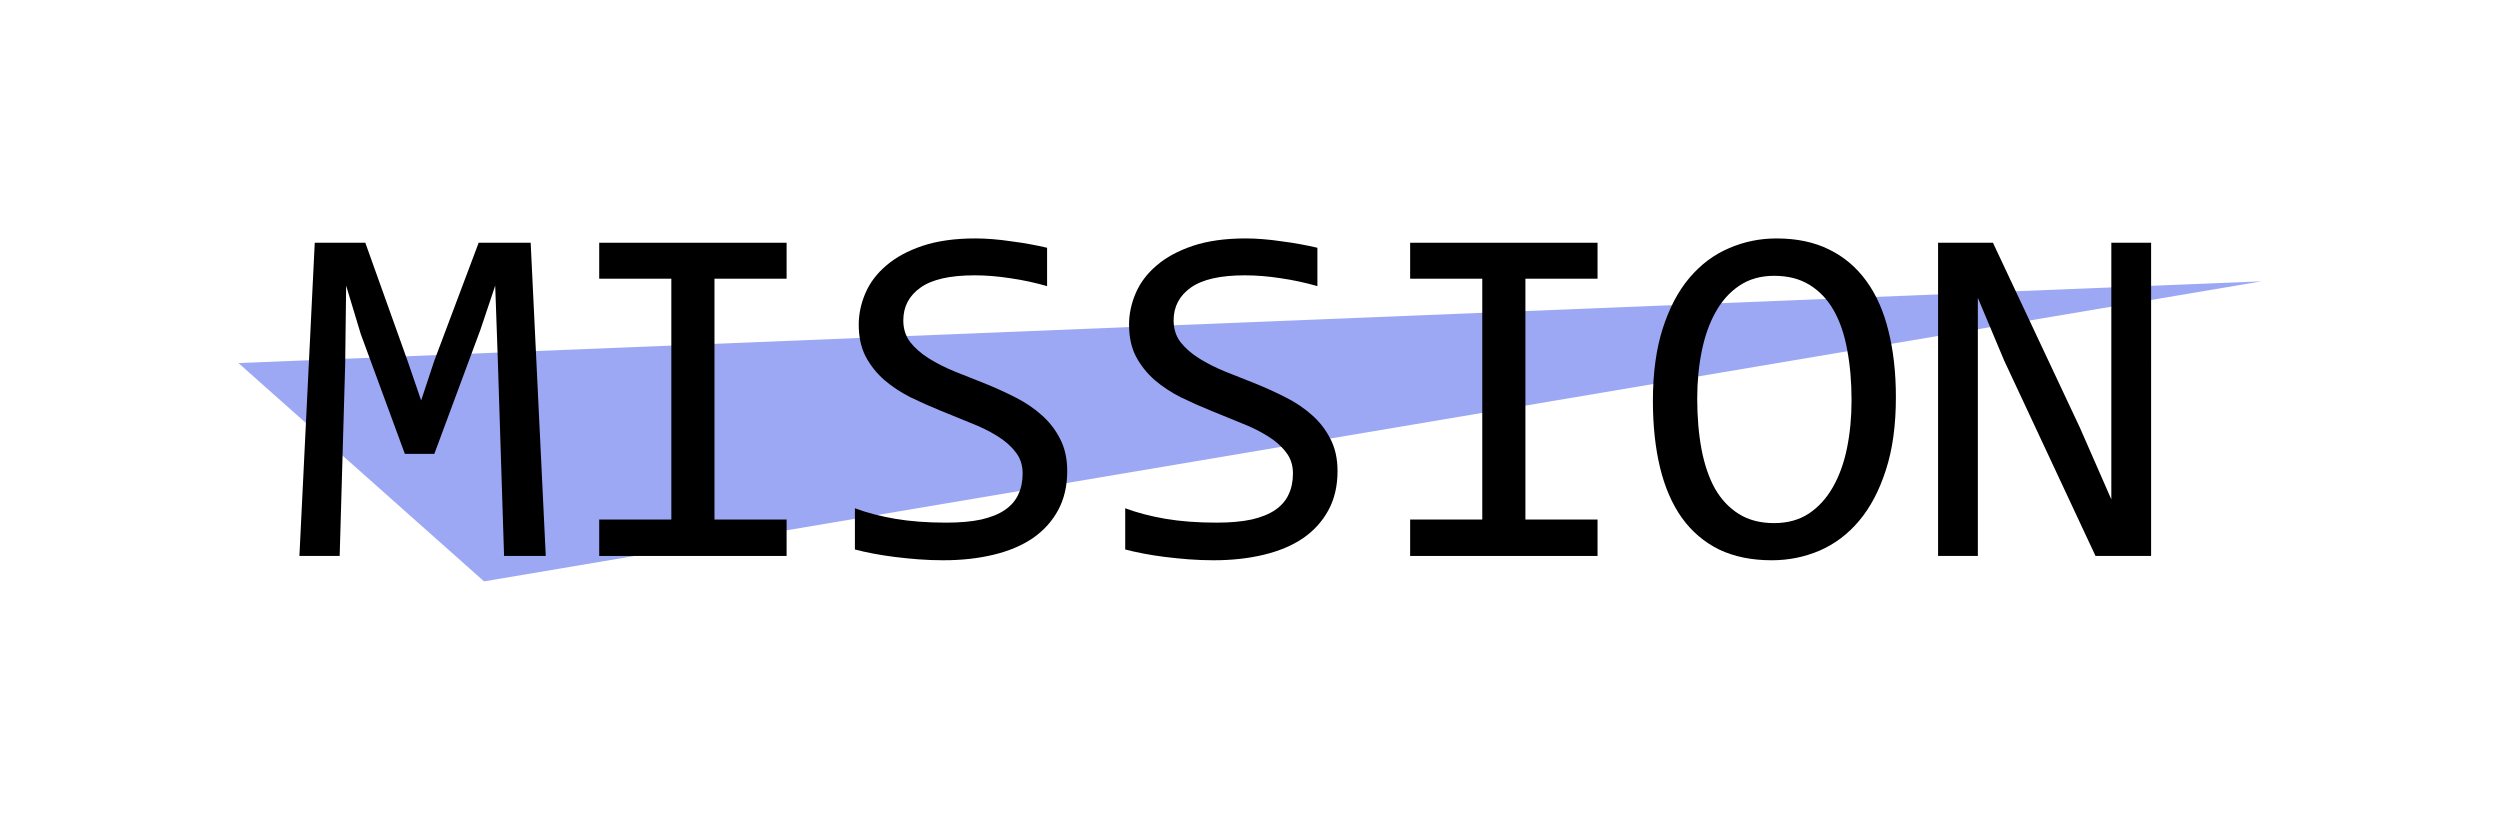
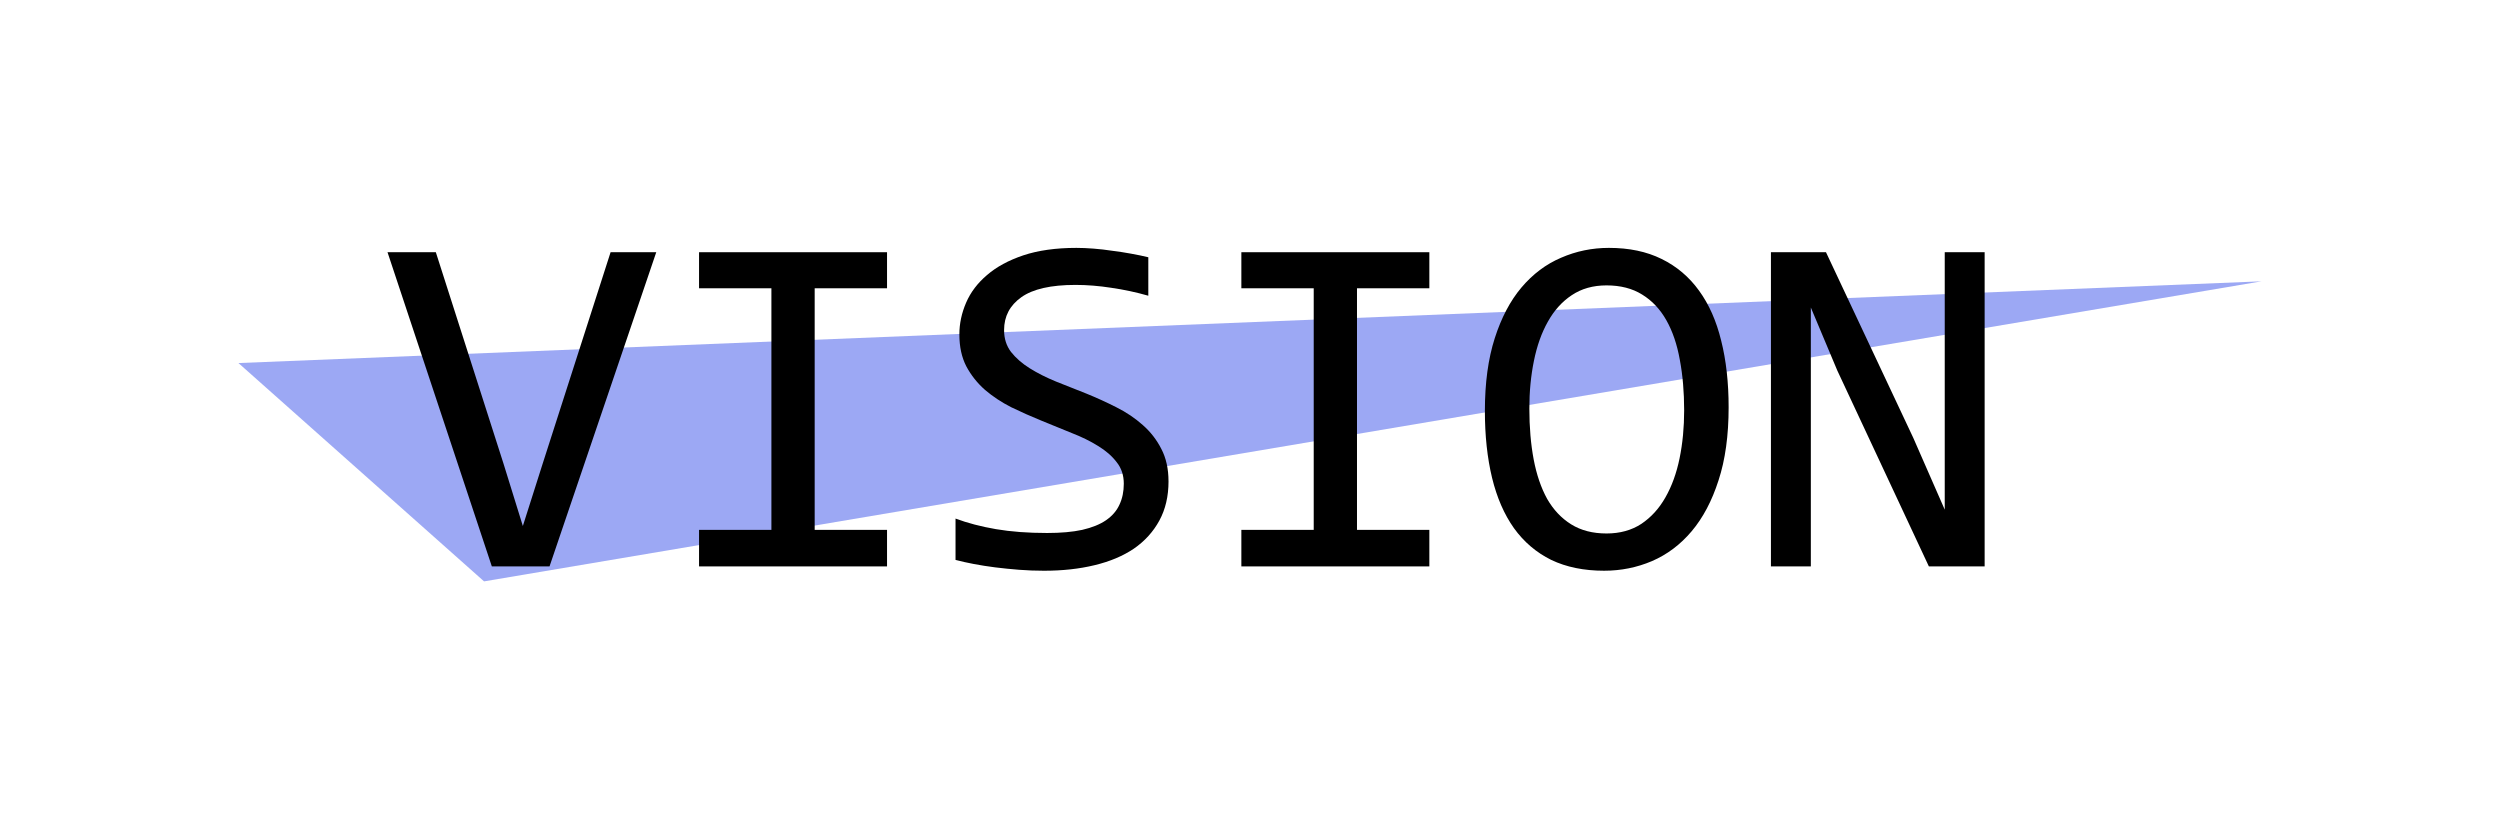
<svg xmlns="http://www.w3.org/2000/svg" id="svg8" version="1.1" viewBox="0 0 157.276 51.574" height="51.574mm" width="157.276mm">
  <defs id="defs2">
    </defs>
  <g id="layer1" transform="translate(100.5248,-349.9838)" />
  <g id="layer2" transform="translate(100.5248,-349.9838)">
    <g id="layer3" />
    <g id="g1144">
      <g transform="matrix(0.3537667,0,0,0.3537667,-56.22336,210.9095)" id="g1067" style="fill:#9ca8f4;fill-opacity:1">
        <path id="path1111" d="m -82.827,457.686 43.677,38.824 316.097,-53.359 z" style="fill:#9ca8f4;fill-opacity:1;stroke:none;stroke-width:0.1px;stroke-linecap:butt;stroke-linejoin:miter;stroke-opacity:1" />
      </g>
      <g id="g1126" transform="matrix(0.4122915,0,0,0.4122915,-49.56025,233.9223)">
        <g aria-label="MISSION" style="font-style:normal;font-variant:normal;font-weight:normal;font-stretch:extra-condensed;font-size:74.886px;line-height:2.25;font-family:Algerian;-inkscape-font-specification:'Algerian, Extra-Condensed';font-variant-ligatures:normal;font-variant-caps:normal;font-variant-numeric:normal;font-feature-settings:normal;text-align:start;letter-spacing:0px;word-spacing:0px;writing-mode:lr-tb;text-anchor:start;fill:#000000;fill-opacity:1;stroke:none;stroke-width:1.003" id="text1163">
-           <path d="m -40.336,366.335 h -6.362 l -0.951,-29.801 -0.402,-11.445 -2.231,6.655 -7.057,19.014 h -4.498 l -6.728,-18.283 -2.231,-7.386 -0.146,11.957 -0.841,29.289 h -6.143 l 2.34,-47.791 h 7.715 l 6.436,17.99 2.084,6.07 2.011,-6.07 6.765,-17.99 h 7.935 z" style="font-style:normal;font-variant:normal;font-weight:normal;font-stretch:normal;font-family:Consolas;-inkscape-font-specification:Consolas;stroke-width:1.003" id="path821" />
-           <path d="M -21.175,324.029 H -32.181 v -5.485 h 28.594 v 5.485 H -14.593 v 36.748 h 11.006 v 5.558 H -32.181 v -5.558 h 11.006 z" style="font-style:normal;font-variant:normal;font-weight:normal;font-stretch:normal;font-family:Consolas;-inkscape-font-specification:Consolas;stroke-width:1.003" id="path823" />
-           <path d="m 39.231,353.391 q 0,3.401 -1.389,5.96 -1.389,2.56 -3.876,4.278 -2.486,1.682 -5.997,2.523 -3.474,0.841 -7.679,0.841 -1.901,0 -3.803,-0.146 -1.865,-0.146 -3.62,-0.366 -1.719,-0.219 -3.254,-0.512 -1.536,-0.293 -2.779,-0.622 v -6.289 q 2.742,1.024 6.143,1.609 3.437,0.585 7.788,0.585 3.145,0 5.339,-0.475 2.231,-0.512 3.62,-1.463 1.426,-0.987 2.048,-2.377 0.658,-1.389 0.658,-3.181 0,-1.938 -1.097,-3.291 -1.06,-1.389 -2.816,-2.45 -1.755,-1.097 -4.022,-1.975 -2.231,-0.914 -4.571,-1.865 -2.34,-0.951 -4.607,-2.048 -2.231,-1.134 -3.986,-2.633 -1.755,-1.536 -2.852,-3.583 -1.06,-2.048 -1.06,-4.863 0,-2.45 1.024,-4.827 1.024,-2.377 3.181,-4.205 2.157,-1.865 5.521,-2.998 3.401,-1.134 8.081,-1.134 1.207,0 2.596,0.11 1.426,0.11 2.852,0.329 1.463,0.183 2.852,0.439 1.426,0.256 2.633,0.548 v 5.851 q -2.816,-0.804 -5.631,-1.207 -2.816,-0.439 -5.448,-0.439 -5.595,0 -8.227,1.865 -2.633,1.865 -2.633,5.009 0,1.938 1.06,3.327 1.097,1.389 2.852,2.486 1.755,1.097 3.986,2.011 2.267,0.878 4.607,1.828 2.34,0.951 4.571,2.084 2.267,1.134 4.022,2.706 1.755,1.536 2.816,3.62 1.097,2.084 1.097,4.936 z" style="font-style:normal;font-variant:normal;font-weight:normal;font-stretch:normal;font-family:Consolas;-inkscape-font-specification:Consolas;stroke-width:1.003" id="path825" />
-           <path d="m 80.477,353.391 q 0,3.401 -1.389,5.96 -1.389,2.56 -3.876,4.278 -2.486,1.682 -5.997,2.523 -3.474,0.841 -7.679,0.841 -1.901,0 -3.803,-0.146 -1.865,-0.146 -3.62,-0.366 -1.719,-0.219 -3.254,-0.512 -1.536,-0.293 -2.779,-0.622 v -6.289 q 2.742,1.024 6.143,1.609 3.437,0.585 7.788,0.585 3.145,0 5.339,-0.475 2.231,-0.512 3.62,-1.463 1.426,-0.987 2.048,-2.377 0.658,-1.389 0.658,-3.181 0,-1.938 -1.097,-3.291 -1.06,-1.389 -2.816,-2.45 -1.755,-1.097 -4.022,-1.975 -2.231,-0.914 -4.571,-1.865 -2.34,-0.951 -4.607,-2.048 -2.231,-1.134 -3.986,-2.633 -1.755,-1.536 -2.852,-3.583 -1.06,-2.048 -1.06,-4.863 0,-2.45 1.024,-4.827 1.024,-2.377 3.181,-4.205 2.157,-1.865 5.521,-2.998 3.401,-1.134 8.081,-1.134 1.207,0 2.596,0.11 1.426,0.11 2.852,0.329 1.463,0.183 2.852,0.439 1.426,0.256 2.633,0.548 v 5.851 q -2.816,-0.804 -5.631,-1.207 -2.816,-0.439 -5.448,-0.439 -5.595,0 -8.227,1.865 -2.633,1.865 -2.633,5.009 0,1.938 1.06,3.327 1.097,1.389 2.852,2.486 1.755,1.097 3.986,2.011 2.267,0.878 4.607,1.828 2.34,0.951 4.571,2.084 2.267,1.134 4.022,2.706 1.755,1.536 2.816,3.62 1.097,2.084 1.097,4.936 z" style="font-style:normal;font-variant:normal;font-weight:normal;font-stretch:normal;font-family:Consolas;-inkscape-font-specification:Consolas;stroke-width:1.003" id="path827" />
-           <path d="M 102.563,324.029 H 91.557 v -5.485 h 28.594 v 5.485 h -11.006 v 36.748 h 11.006 v 5.558 H 91.557 v -5.558 h 11.006 z" style="font-style:normal;font-variant:normal;font-weight:normal;font-stretch:normal;font-family:Consolas;-inkscape-font-specification:Consolas;stroke-width:1.003" id="path829" />
-           <path d="m 165.675,342.128 q 0,6.436 -1.536,11.116 -1.499,4.68 -4.095,7.752 -2.56,3.035 -6.033,4.534 -3.437,1.463 -7.277,1.463 -4.607,0 -8.044,-1.645 -3.401,-1.682 -5.668,-4.827 -2.231,-3.145 -3.327,-7.642 -1.097,-4.534 -1.097,-10.202 0,-6.362 1.499,-11.043 1.499,-4.68 4.059,-7.715 2.596,-3.072 6.033,-4.534 3.437,-1.499 7.277,-1.499 4.607,0 8.008,1.682 3.437,1.682 5.704,4.827 2.267,3.108 3.364,7.606 1.134,4.498 1.134,10.129 z m -6.765,0.475 q 0,-4.205 -0.658,-7.679 -0.622,-3.51 -2.048,-6.033 -1.426,-2.523 -3.693,-3.913 -2.231,-1.389 -5.412,-1.389 -3.072,0 -5.302,1.499 -2.194,1.463 -3.62,4.022 -1.426,2.523 -2.121,5.96 -0.695,3.401 -0.695,7.24 0,4.242 0.658,7.752 0.658,3.474 2.048,5.997 1.426,2.486 3.657,3.876 2.231,1.389 5.375,1.389 3.072,0 5.302,-1.463 2.231,-1.499 3.657,-4.022 1.463,-2.56 2.157,-5.96 0.695,-3.401 0.695,-7.277 z" style="font-style:normal;font-variant:normal;font-weight:normal;font-stretch:normal;font-family:Consolas;-inkscape-font-specification:Consolas;stroke-width:1.003" id="path831" />
-           <path d="m 204.618,366.335 h -8.483 l -13.931,-29.801 -4.022,-9.58 v 24.097 15.284 h -6.07 v -47.791 h 8.374 l 13.273,28.229 4.79,10.933 v -25.596 -13.566 h 6.07 z" style="font-style:normal;font-variant:normal;font-weight:normal;font-stretch:normal;font-family:Consolas;-inkscape-font-specification:Consolas;stroke-width:1.003" id="path833" />
+           <g id="g860">
+             <g id="text829" style="font-style:normal;font-variant:normal;font-weight:normal;font-stretch:extra-condensed;font-size:75.121px;line-height:2.25;font-family:Algerian;-inkscape-font-specification:'Algerian, Extra-Condensed';font-variant-ligatures:normal;font-variant-caps:normal;font-variant-numeric:normal;font-feature-settings:normal;text-align:start;letter-spacing:0px;word-spacing:0px;writing-mode:lr-tb;text-anchor:start;fill:#000000;fill-opacity:1;stroke:none;stroke-width:1.009" aria-label="VISION">
+               <path id="path840" style="font-style:normal;font-variant:normal;font-weight:normal;font-stretch:normal;font-family:Consolas;-inkscape-font-specification:Consolas;stroke-width:1.009" d="m -23.476,319.989 -16.286,47.941 h -8.803 l -15.919,-47.941 h 7.373 l 10.344,32.315 2.934,9.463 3.008,-9.463 10.38,-32.315 z" />
+               <path id="path842" style="font-style:normal;font-variant:normal;font-weight:normal;font-stretch:normal;font-family:Consolas;-inkscape-font-specification:Consolas;stroke-width:1.009" d="M -5.906,325.491 H -16.947 v -5.502 h 28.684 v 5.502 H 0.696 v 36.864 H 11.737 v 5.575 h -28.684 v -5.575 h 11.041 z" />
+               <path id="path844" style="font-style:normal;font-variant:normal;font-weight:normal;font-stretch:normal;font-family:Consolas;-inkscape-font-specification:Consolas;stroke-width:1.009" d="m 54.689,354.945 q 0,3.411 -1.394,5.979 -1.394,2.568 -3.888,4.292 -2.494,1.687 -6.016,2.531 -3.485,0.844 -7.703,0.844 -1.907,0 -3.815,-0.147 -1.871,-0.147 -3.631,-0.367 -1.724,-0.22 -3.265,-0.514 -1.541,-0.293 -2.788,-0.624 v -6.309 q 2.751,1.027 6.162,1.614 3.448,0.587 7.813,0.587 3.154,0 5.355,-0.477 2.237,-0.514 3.631,-1.467 1.431,-0.99 2.054,-2.384 0.66,-1.394 0.66,-3.191 0,-1.944 -1.1,-3.301 -1.064,-1.394 -2.824,-2.458 -1.761,-1.1 -4.035,-1.981 -2.237,-0.917 -4.585,-1.871 -2.348,-0.954 -4.622,-2.054 -2.237,-1.137 -3.998,-2.641 -1.761,-1.541 -2.861,-3.595 -1.064,-2.054 -1.064,-4.878 0,-2.458 1.027,-4.842 1.027,-2.384 3.191,-4.218 2.164,-1.871 5.539,-3.008 3.411,-1.137 8.106,-1.137 1.21,0 2.604,0.11 1.431,0.11 2.861,0.33 1.467,0.183 2.861,0.44 1.431,0.257 2.641,0.55 v 5.869 q -2.824,-0.807 -5.649,-1.21 -2.824,-0.44 -5.465,-0.44 -5.612,0 -8.253,1.871 -2.641,1.871 -2.641,5.025 0,1.944 1.064,3.338 1.1,1.394 2.861,2.494 1.761,1.1 3.998,2.017 2.274,0.88 4.622,1.834 2.348,0.954 4.585,2.091 2.274,1.137 4.035,2.714 1.761,1.541 2.824,3.631 1.1,2.091 1.1,4.952 z" />
+               <path id="path846" style="font-style:normal;font-variant:normal;font-weight:normal;font-stretch:normal;font-family:Consolas;-inkscape-font-specification:Consolas;stroke-width:1.009" d="m 76.844,325.491 h -11.041 v -5.502 h 28.684 v 5.502 H 83.446 v 36.864 h 11.041 v 5.575 H 65.803 v -5.575 h 11.041 z" />
+               <path id="path848" style="font-style:normal;font-variant:normal;font-weight:normal;font-stretch:normal;font-family:Consolas;-inkscape-font-specification:Consolas;stroke-width:1.009" d="m 140.154,343.647 q 0,6.456 -1.541,11.151 -1.504,4.695 -4.108,7.776 -2.568,3.044 -6.052,4.548 -3.448,1.467 -7.299,1.467 -4.622,0 -8.07,-1.651 -3.411,-1.687 -5.685,-4.842 -2.237,-3.155 -3.338,-7.666 -1.1,-4.548 -1.1,-10.234 0,-6.382 1.504,-11.077 1.504,-4.695 4.071,-7.74 2.604,-3.081 6.052,-4.548 3.448,-1.504 7.299,-1.504 4.622,0 8.033,1.687 3.448,1.687 5.722,4.842 2.274,3.118 3.375,7.629 1.137,4.512 1.137,10.16 z m -6.786,0.477 q 0,-4.218 -0.66,-7.703 -0.624,-3.521 -2.054,-6.052 -1.431,-2.531 -3.705,-3.925 -2.237,-1.394 -5.429,-1.394 -3.081,0 -5.319,1.504 -2.201,1.467 -3.631,4.035 -1.431,2.531 -2.127,5.979 -0.697,3.411 -0.697,7.263 0,4.255 0.66,7.776 0.66,3.485 2.054,6.016 1.431,2.494 3.668,3.888 2.237,1.394 5.392,1.394 3.081,0 5.319,-1.467 2.237,-1.504 3.668,-4.035 1.467,-2.568 2.164,-5.979 0.697,-3.411 0.697,-7.299 z" />
+               <path id="path850" style="font-style:normal;font-variant:normal;font-weight:normal;font-stretch:normal;font-family:Consolas;-inkscape-font-specification:Consolas;stroke-width:1.009" d="m 179.218,367.93 h -8.51 l -13.975,-29.894 -4.035,-9.61 v 24.172 15.332 h -6.089 v -47.941 h 8.4 l 13.315,28.317 4.805,10.967 v -25.676 -13.608 h 6.089 z" />
+             </g>
+           </g>
        </g>
      </g>
    </g>
  </g>
</svg>
